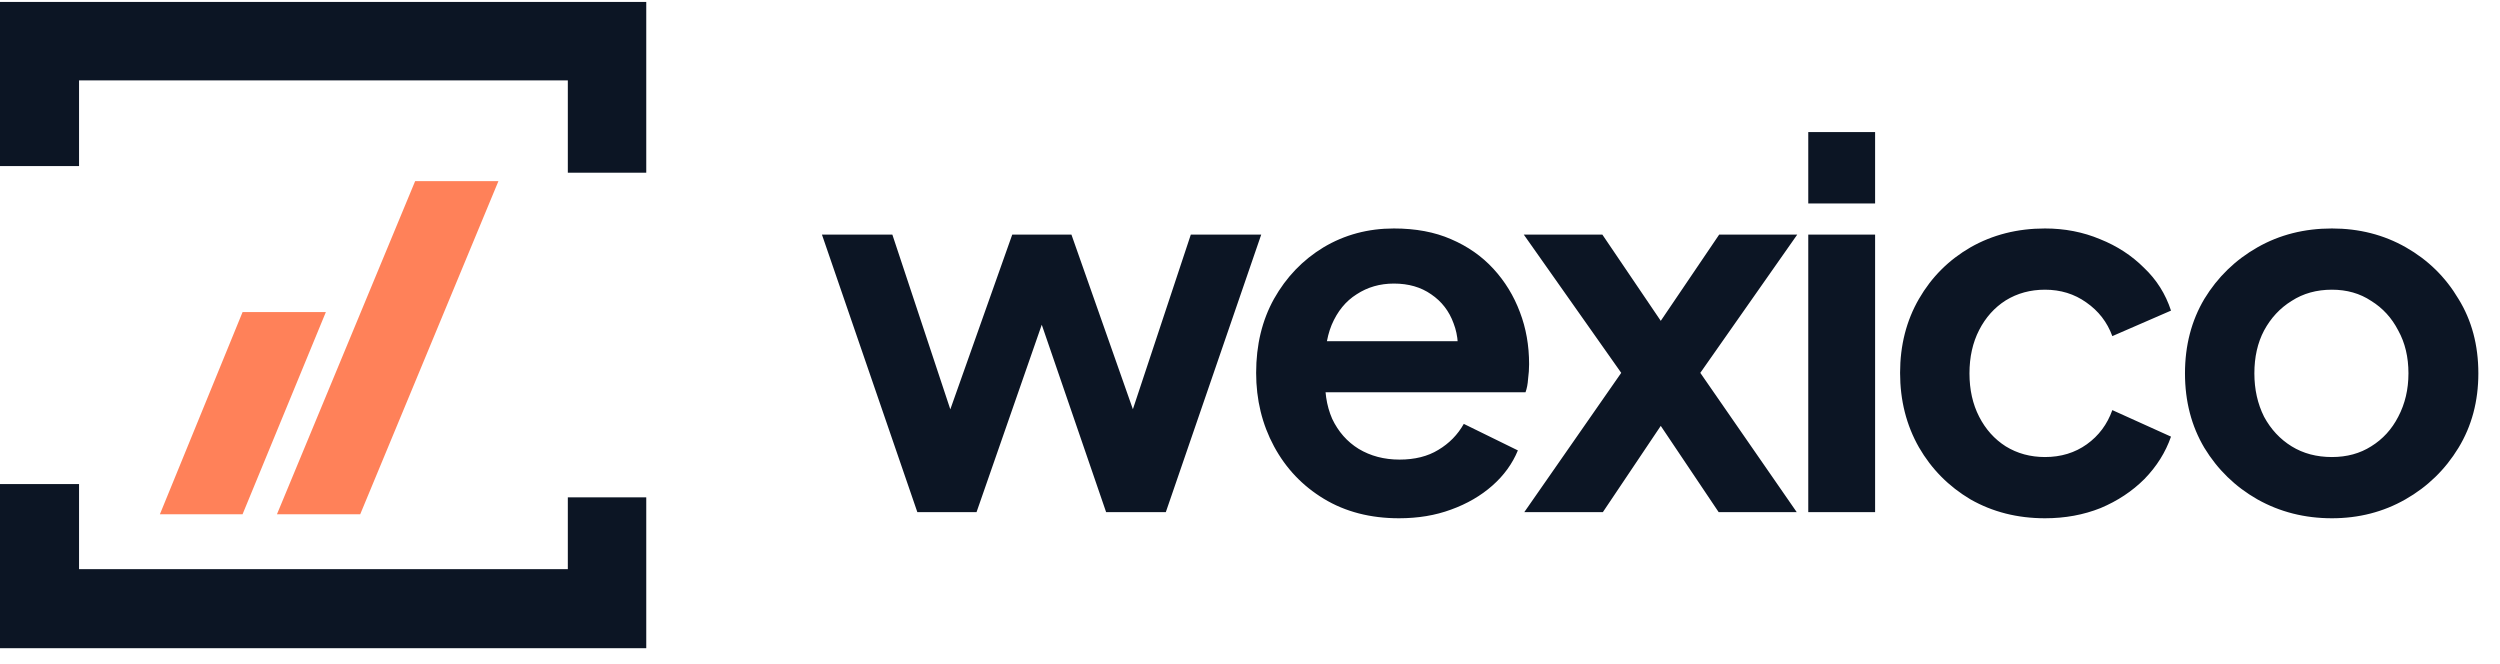
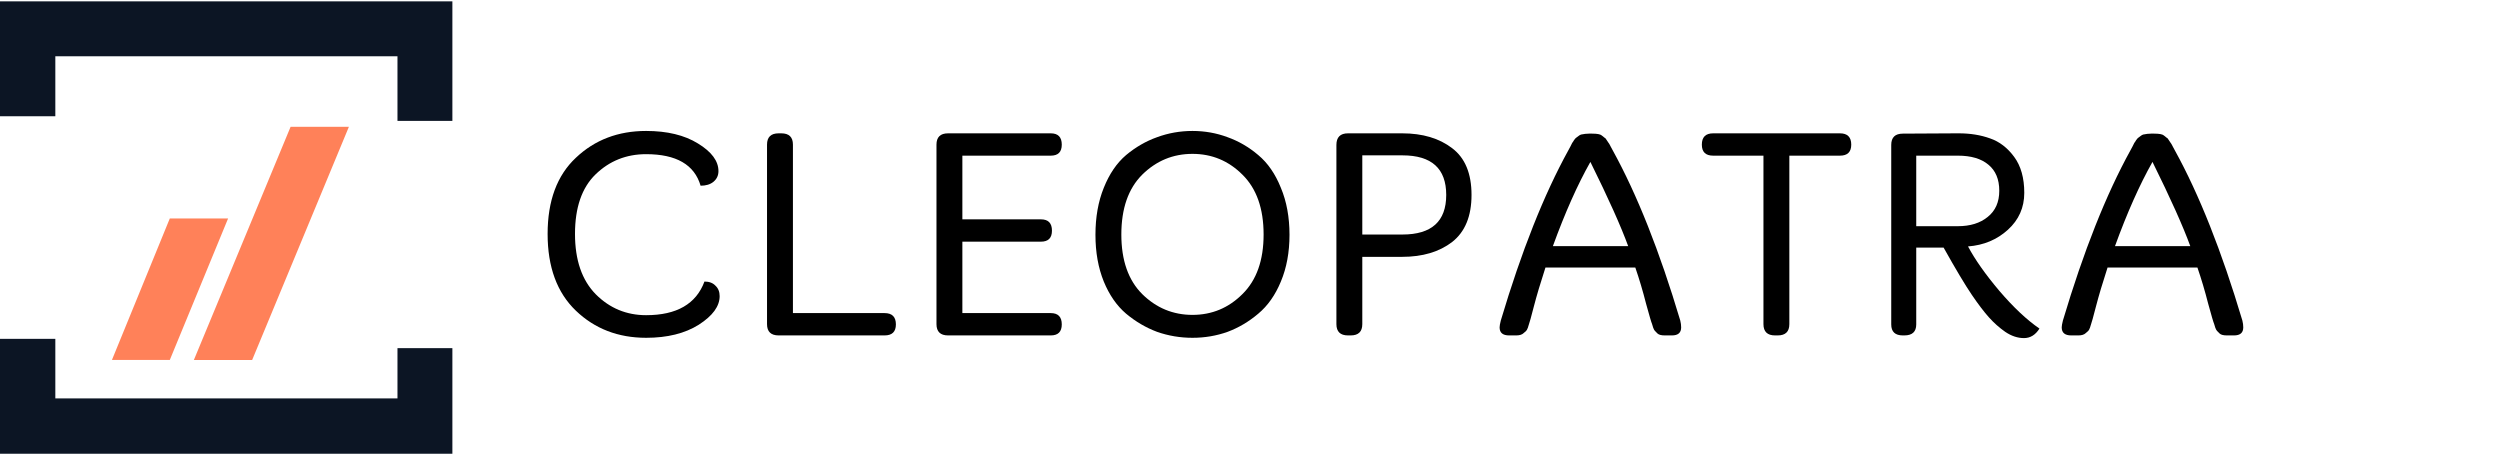
- <svg xmlns="http://www.w3.org/2000/svg" width="147" height="39" viewBox="0 0 147 39" fill="none">
-   <path d="M53.94 30.114L48.33 13.794H52.47L56.58 26.184L55.14 26.154L59.52 13.794H63L67.35 26.154L65.91 26.184L70.02 13.794H74.16L68.55 30.114H65.04L60.6 17.184H61.92L57.42 30.114H53.94ZM82.261 30.474C80.581 30.474 79.111 30.094 77.851 29.334C76.591 28.574 75.611 27.544 74.911 26.244C74.211 24.944 73.861 23.504 73.861 21.924C73.861 20.284 74.211 18.834 74.911 17.574C75.631 16.294 76.601 15.284 77.821 14.544C79.061 13.804 80.441 13.434 81.961 13.434C83.241 13.434 84.361 13.644 85.321 14.064C86.301 14.484 87.131 15.064 87.811 15.804C88.491 16.544 89.011 17.394 89.371 18.354C89.731 19.294 89.911 20.314 89.911 21.414C89.911 21.694 89.891 21.984 89.851 22.284C89.831 22.584 89.781 22.844 89.701 23.064H77.101V20.064H87.481L85.621 21.474C85.801 20.554 85.751 19.734 85.471 19.014C85.211 18.294 84.771 17.724 84.151 17.304C83.551 16.884 82.821 16.674 81.961 16.674C81.141 16.674 80.411 16.884 79.771 17.304C79.131 17.704 78.641 18.304 78.301 19.104C77.981 19.884 77.861 20.834 77.941 21.954C77.861 22.954 77.991 23.844 78.331 24.624C78.691 25.384 79.211 25.974 79.891 26.394C80.591 26.814 81.391 27.024 82.291 27.024C83.191 27.024 83.951 26.834 84.571 26.454C85.211 26.074 85.711 25.564 86.071 24.924L89.251 26.484C88.931 27.264 88.431 27.954 87.751 28.554C87.071 29.154 86.261 29.624 85.321 29.964C84.401 30.304 83.381 30.474 82.261 30.474ZM89.628 30.114L95.328 21.924L89.598 13.794H94.218L98.688 20.394H96.618L101.088 13.794H105.678L99.978 21.924L105.648 30.114H101.058L96.648 23.544H98.658L94.248 30.114H89.628ZM106.326 30.114V13.794H110.256V30.114H106.326ZM106.326 11.964V7.764H110.256V11.964H106.326ZM120.245 30.474C118.625 30.474 117.165 30.104 115.865 29.364C114.585 28.604 113.575 27.584 112.835 26.304C112.095 25.004 111.725 23.544 111.725 21.924C111.725 20.304 112.095 18.854 112.835 17.574C113.575 16.294 114.585 15.284 115.865 14.544C117.165 13.804 118.625 13.434 120.245 13.434C121.405 13.434 122.485 13.644 123.485 14.064C124.485 14.464 125.345 15.024 126.065 15.744C126.805 16.444 127.335 17.284 127.655 18.264L124.205 19.764C123.905 18.944 123.395 18.284 122.675 17.784C121.975 17.284 121.165 17.034 120.245 17.034C119.385 17.034 118.615 17.244 117.935 17.664C117.275 18.084 116.755 18.664 116.375 19.404C115.995 20.144 115.805 20.994 115.805 21.954C115.805 22.914 115.995 23.764 116.375 24.504C116.755 25.244 117.275 25.824 117.935 26.244C118.615 26.664 119.385 26.874 120.245 26.874C121.185 26.874 122.005 26.624 122.705 26.124C123.405 25.624 123.905 24.954 124.205 24.114L127.655 25.674C127.335 26.594 126.815 27.424 126.095 28.164C125.375 28.884 124.515 29.454 123.515 29.874C122.515 30.274 121.425 30.474 120.245 30.474ZM137.117 30.474C135.517 30.474 134.057 30.104 132.737 29.364C131.437 28.624 130.397 27.614 129.617 26.334C128.857 25.054 128.477 23.594 128.477 21.954C128.477 20.314 128.857 18.854 129.617 17.574C130.397 16.294 131.437 15.284 132.737 14.544C134.037 13.804 135.497 13.434 137.117 13.434C138.717 13.434 140.167 13.804 141.467 14.544C142.767 15.284 143.797 16.294 144.557 17.574C145.337 18.834 145.727 20.294 145.727 21.954C145.727 23.594 145.337 25.054 144.557 26.334C143.777 27.614 142.737 28.624 141.437 29.364C140.137 30.104 138.697 30.474 137.117 30.474ZM137.117 26.874C137.997 26.874 138.767 26.664 139.427 26.244C140.107 25.824 140.637 25.244 141.017 24.504C141.417 23.744 141.617 22.894 141.617 21.954C141.617 20.994 141.417 20.154 141.017 19.434C140.637 18.694 140.107 18.114 139.427 17.694C138.767 17.254 137.997 17.034 137.117 17.034C136.217 17.034 135.427 17.254 134.747 17.694C134.067 18.114 133.527 18.694 133.127 19.434C132.747 20.154 132.557 20.994 132.557 21.954C132.557 22.894 132.747 23.744 133.127 24.504C133.527 25.244 134.067 25.824 134.747 26.244C135.427 26.664 136.217 26.874 137.117 26.874Z" fill="#0C1524" />
+ <svg xmlns="http://www.w3.org/2000/svg" width="210" height="39" viewBox="0 0 210 39" fill="none">
  <path d="M38 38.114H0V28.463H4.648V33.466H33.388V29.244H38V38.114Z" fill="#0C1524" />
  <path d="M38 10.155H33.388V4.727H4.648V9.765H0V0.114H38V10.155Z" fill="#0C1524" />
-   <path d="M14.263 30.238H9.402L14.263 18.351H19.16L14.263 30.238Z" fill="#FF8159" />
+   <path d="M14.263 30.237H9.402L14.263 18.351H19.16L14.263 30.237Z" fill="#FF8159" />
  <path d="M21.181 30.238H16.285L24.41 10.652H29.307L21.181 30.238Z" fill="#FF8159" />
+   <path d="M180.684 11.225H180.959C181.375 11.225 181.642 11.275 181.759 11.375C181.892 11.475 181.976 11.542 182.009 11.575C182.059 11.592 182.117 11.658 182.184 11.775C182.267 11.892 182.317 11.967 182.334 12C182.367 12.033 182.426 12.133 182.509 12.3C182.592 12.467 182.651 12.575 182.684 12.625C184.734 16.342 186.626 21.108 188.359 26.925C188.409 27.125 188.434 27.317 188.434 27.5C188.434 27.95 188.176 28.175 187.659 28.175H187.059C186.776 28.175 186.575 28.125 186.459 28.025C186.359 27.925 186.284 27.85 186.234 27.8C186.184 27.75 186.134 27.658 186.084 27.525C186.034 27.375 186.001 27.267 185.984 27.2C185.934 27.1 185.767 26.533 185.484 25.5C185.217 24.45 184.917 23.442 184.584 22.475H177.034C176.617 23.758 176.292 24.85 176.059 25.75C175.826 26.65 175.692 27.133 175.659 27.2C175.642 27.267 175.609 27.375 175.559 27.525C175.509 27.658 175.459 27.75 175.409 27.8C175.359 27.85 175.292 27.908 175.209 27.975C175.075 28.108 174.867 28.175 174.584 28.175H173.984C173.451 28.175 173.184 27.95 173.184 27.5C173.184 27.383 173.217 27.192 173.284 26.925C175.017 21.108 176.909 16.342 178.959 12.625C178.992 12.575 179.051 12.467 179.134 12.3C179.217 12.133 179.267 12.033 179.284 12C179.317 11.967 179.367 11.892 179.434 11.775C179.517 11.658 179.576 11.592 179.609 11.575C179.659 11.542 179.726 11.492 179.809 11.425C179.892 11.358 179.967 11.317 180.034 11.3C180.267 11.25 180.484 11.225 180.684 11.225ZM180.809 13.6C179.726 15.517 178.676 17.875 177.659 20.675H183.984C183.384 19.025 182.326 16.667 180.809 13.6Z" fill="black" />
+   <path d="M160.964 13.075V19H164.464C165.497 19 166.331 18.742 166.964 18.225C167.614 17.708 167.939 16.975 167.939 16.025C167.939 15.058 167.631 14.325 167.014 13.825C166.414 13.325 165.564 13.075 164.464 13.075H160.964ZM164.539 11.2C165.506 11.2 166.381 11.342 167.164 11.625C167.947 11.892 168.622 12.408 169.189 13.175C169.756 13.942 170.039 14.95 170.039 16.2C170.039 17.433 169.581 18.467 168.664 19.3C167.747 20.133 166.631 20.6 165.314 20.7C165.897 21.8 166.772 23.042 167.939 24.425C169.122 25.808 170.247 26.867 171.314 27.6C170.981 28.133 170.547 28.4 170.014 28.4C169.481 28.4 168.956 28.225 168.439 27.875C167.939 27.525 167.481 27.117 167.064 26.65C166.647 26.183 166.172 25.558 165.639 24.775C165.072 23.942 164.281 22.617 163.264 20.8H160.964V27.25C160.964 27.867 160.631 28.175 159.964 28.175H159.839C159.189 28.175 158.864 27.867 158.864 27.25V12.175C158.864 11.542 159.189 11.225 159.839 11.225L164.364 11.2C164.414 11.2 164.472 11.2 164.539 11.2Z" fill="black" />
+   <path d="M143.905 11.2H154.555C155.188 11.2 155.505 11.517 155.505 12.15C155.505 12.767 155.188 13.075 154.555 13.075H150.305V27.225C150.305 27.858 149.98 28.175 149.33 28.175H149.105C148.455 28.175 148.13 27.858 148.13 27.225V13.075H143.905C143.272 13.075 142.955 12.767 142.955 12.15C142.955 11.517 143.272 11.2 143.905 11.2Z" fill="black" />
+   <path d="M133.467 11.225H133.742C134.159 11.225 134.425 11.275 134.542 11.375C134.675 11.475 134.759 11.542 134.792 11.575C134.842 11.592 134.9 11.658 134.967 11.775C135.05 11.892 135.1 11.967 135.117 12C135.15 12.033 135.209 12.133 135.292 12.3C135.375 12.467 135.434 12.575 135.467 12.625C137.517 16.342 139.409 21.108 141.142 26.925C141.192 27.125 141.217 27.317 141.217 27.5C141.217 27.95 140.959 28.175 140.442 28.175H139.842C139.559 28.175 139.359 28.125 139.242 28.025C139.142 27.925 139.067 27.85 139.017 27.8C138.967 27.75 138.917 27.658 138.867 27.525C138.817 27.375 138.784 27.267 138.767 27.2C138.717 27.1 138.55 26.533 138.267 25.5C138 24.45 137.7 23.442 137.367 22.475H129.817C129.4 23.758 129.075 24.85 128.842 25.75C128.609 26.65 128.475 27.133 128.442 27.2C128.425 27.267 128.392 27.375 128.342 27.525C128.292 27.658 128.242 27.75 128.192 27.8C128.142 27.85 128.075 27.908 127.992 27.975C127.859 28.108 127.65 28.175 127.367 28.175H126.767C126.234 28.175 125.967 27.95 125.967 27.5C125.967 27.383 126 27.192 126.067 26.925C127.8 21.108 129.692 16.342 131.742 12.625C131.775 12.575 131.834 12.467 131.917 12.3C132 12.133 132.05 12.033 132.067 12C132.1 11.967 132.15 11.892 132.217 11.775C132.3 11.658 132.359 11.592 132.392 11.575C132.442 11.542 132.509 11.492 132.592 11.425C132.675 11.358 132.75 11.317 132.817 11.3C133.05 11.25 133.267 11.225 133.467 11.225ZM133.592 13.6C132.509 15.517 131.459 17.875 130.442 20.675H136.767C136.167 19.025 135.109 16.667 133.592 13.6Z" fill="black" />
+   <path d="M113.233 11.2H117.783C119.499 11.2 120.899 11.617 121.983 12.45C123.066 13.267 123.608 14.575 123.608 16.375C123.608 18.158 123.066 19.475 121.983 20.325C120.899 21.158 119.499 21.575 117.783 21.575H114.433V27.225C114.433 27.858 114.108 28.175 113.458 28.175H113.233C112.583 28.175 112.258 27.858 112.258 27.225V12.175C112.258 11.525 112.583 11.2 113.233 11.2ZM114.433 13.05V19.7H117.808C120.258 19.7 121.483 18.592 121.483 16.375C121.483 14.158 120.258 13.05 117.808 13.05H114.433Z" fill="black" />
+   <path d="M97.193 11.525C98.143 11.175 99.134 11 100.168 11C101.201 11 102.184 11.175 103.118 11.525C104.051 11.858 104.909 12.358 105.693 13.025C106.493 13.692 107.126 14.608 107.593 15.775C108.076 16.925 108.318 18.242 108.318 19.725C108.318 21.192 108.076 22.5 107.593 23.65C107.126 24.783 106.493 25.683 105.693 26.35C104.909 27.017 104.051 27.525 103.118 27.875C102.184 28.208 101.201 28.375 100.168 28.375C99.134 28.375 98.143 28.208 97.193 27.875C96.259 27.525 95.393 27.017 94.593 26.35C93.809 25.683 93.184 24.783 92.718 23.65C92.251 22.5 92.018 21.192 92.018 19.725C92.018 18.242 92.251 16.925 92.718 15.775C93.184 14.608 93.809 13.692 94.593 13.025C95.393 12.358 96.259 11.858 97.193 11.525ZM104.368 14.675C103.201 13.508 101.801 12.925 100.168 12.925C98.534 12.925 97.126 13.508 95.943 14.675C94.776 15.842 94.193 17.517 94.193 19.7C94.193 21.867 94.776 23.533 95.943 24.7C97.126 25.867 98.534 26.45 100.168 26.45C101.801 26.45 103.201 25.867 104.368 24.7C105.551 23.533 106.143 21.867 106.143 19.7C106.143 17.517 105.551 15.842 104.368 14.675Z" fill="black" />
+   <path d="M79.639 11.2H88.264C88.88 11.2 89.189 11.517 89.189 12.15C89.189 12.767 88.88 13.075 88.264 13.075H80.839V18.425H87.439C88.055 18.425 88.364 18.742 88.364 19.375C88.364 19.992 88.055 20.3 87.439 20.3H80.839V26.3H88.264C88.88 26.3 89.189 26.617 89.189 27.25C89.189 27.867 88.88 28.175 88.264 28.175H79.639C78.989 28.175 78.664 27.858 78.664 27.225V12.15C78.664 11.517 78.989 11.2 79.639 11.2Z" fill="black" />
+   <path d="M65.406 11.2H65.63C66.281 11.2 66.606 11.517 66.606 12.15V26.3H74.305C74.939 26.3 75.255 26.617 75.255 27.25C75.255 27.867 74.939 28.175 74.305 28.175H65.406C64.755 28.175 64.43 27.858 64.43 27.225V12.15C64.43 11.517 64.755 11.2 65.406 11.2Z" fill="black" />
+   <path d="M54.275 11C56.042 11 57.492 11.35 58.625 12.05C59.775 12.75 60.35 13.525 60.35 14.375C60.35 14.742 60.208 15.042 59.925 15.275C59.658 15.492 59.3 15.6 58.85 15.6C58.333 13.833 56.808 12.95 54.275 12.95C52.608 12.95 51.192 13.517 50.025 14.65C48.875 15.767 48.3 17.433 48.3 19.65C48.3 21.85 48.883 23.542 50.05 24.725C51.217 25.892 52.625 26.475 54.275 26.475C56.842 26.475 58.475 25.533 59.175 23.65C59.575 23.65 59.883 23.767 60.1 24C60.333 24.217 60.45 24.508 60.45 24.875C60.45 25.725 59.867 26.525 58.7 27.275C57.533 28.008 56.058 28.375 54.275 28.375C51.925 28.375 49.958 27.617 48.375 26.1C46.792 24.583 46 22.433 46 19.65C46 16.867 46.792 14.733 48.375 13.25C49.958 11.75 51.925 11 54.275 11Z" fill="black" />
</svg>
